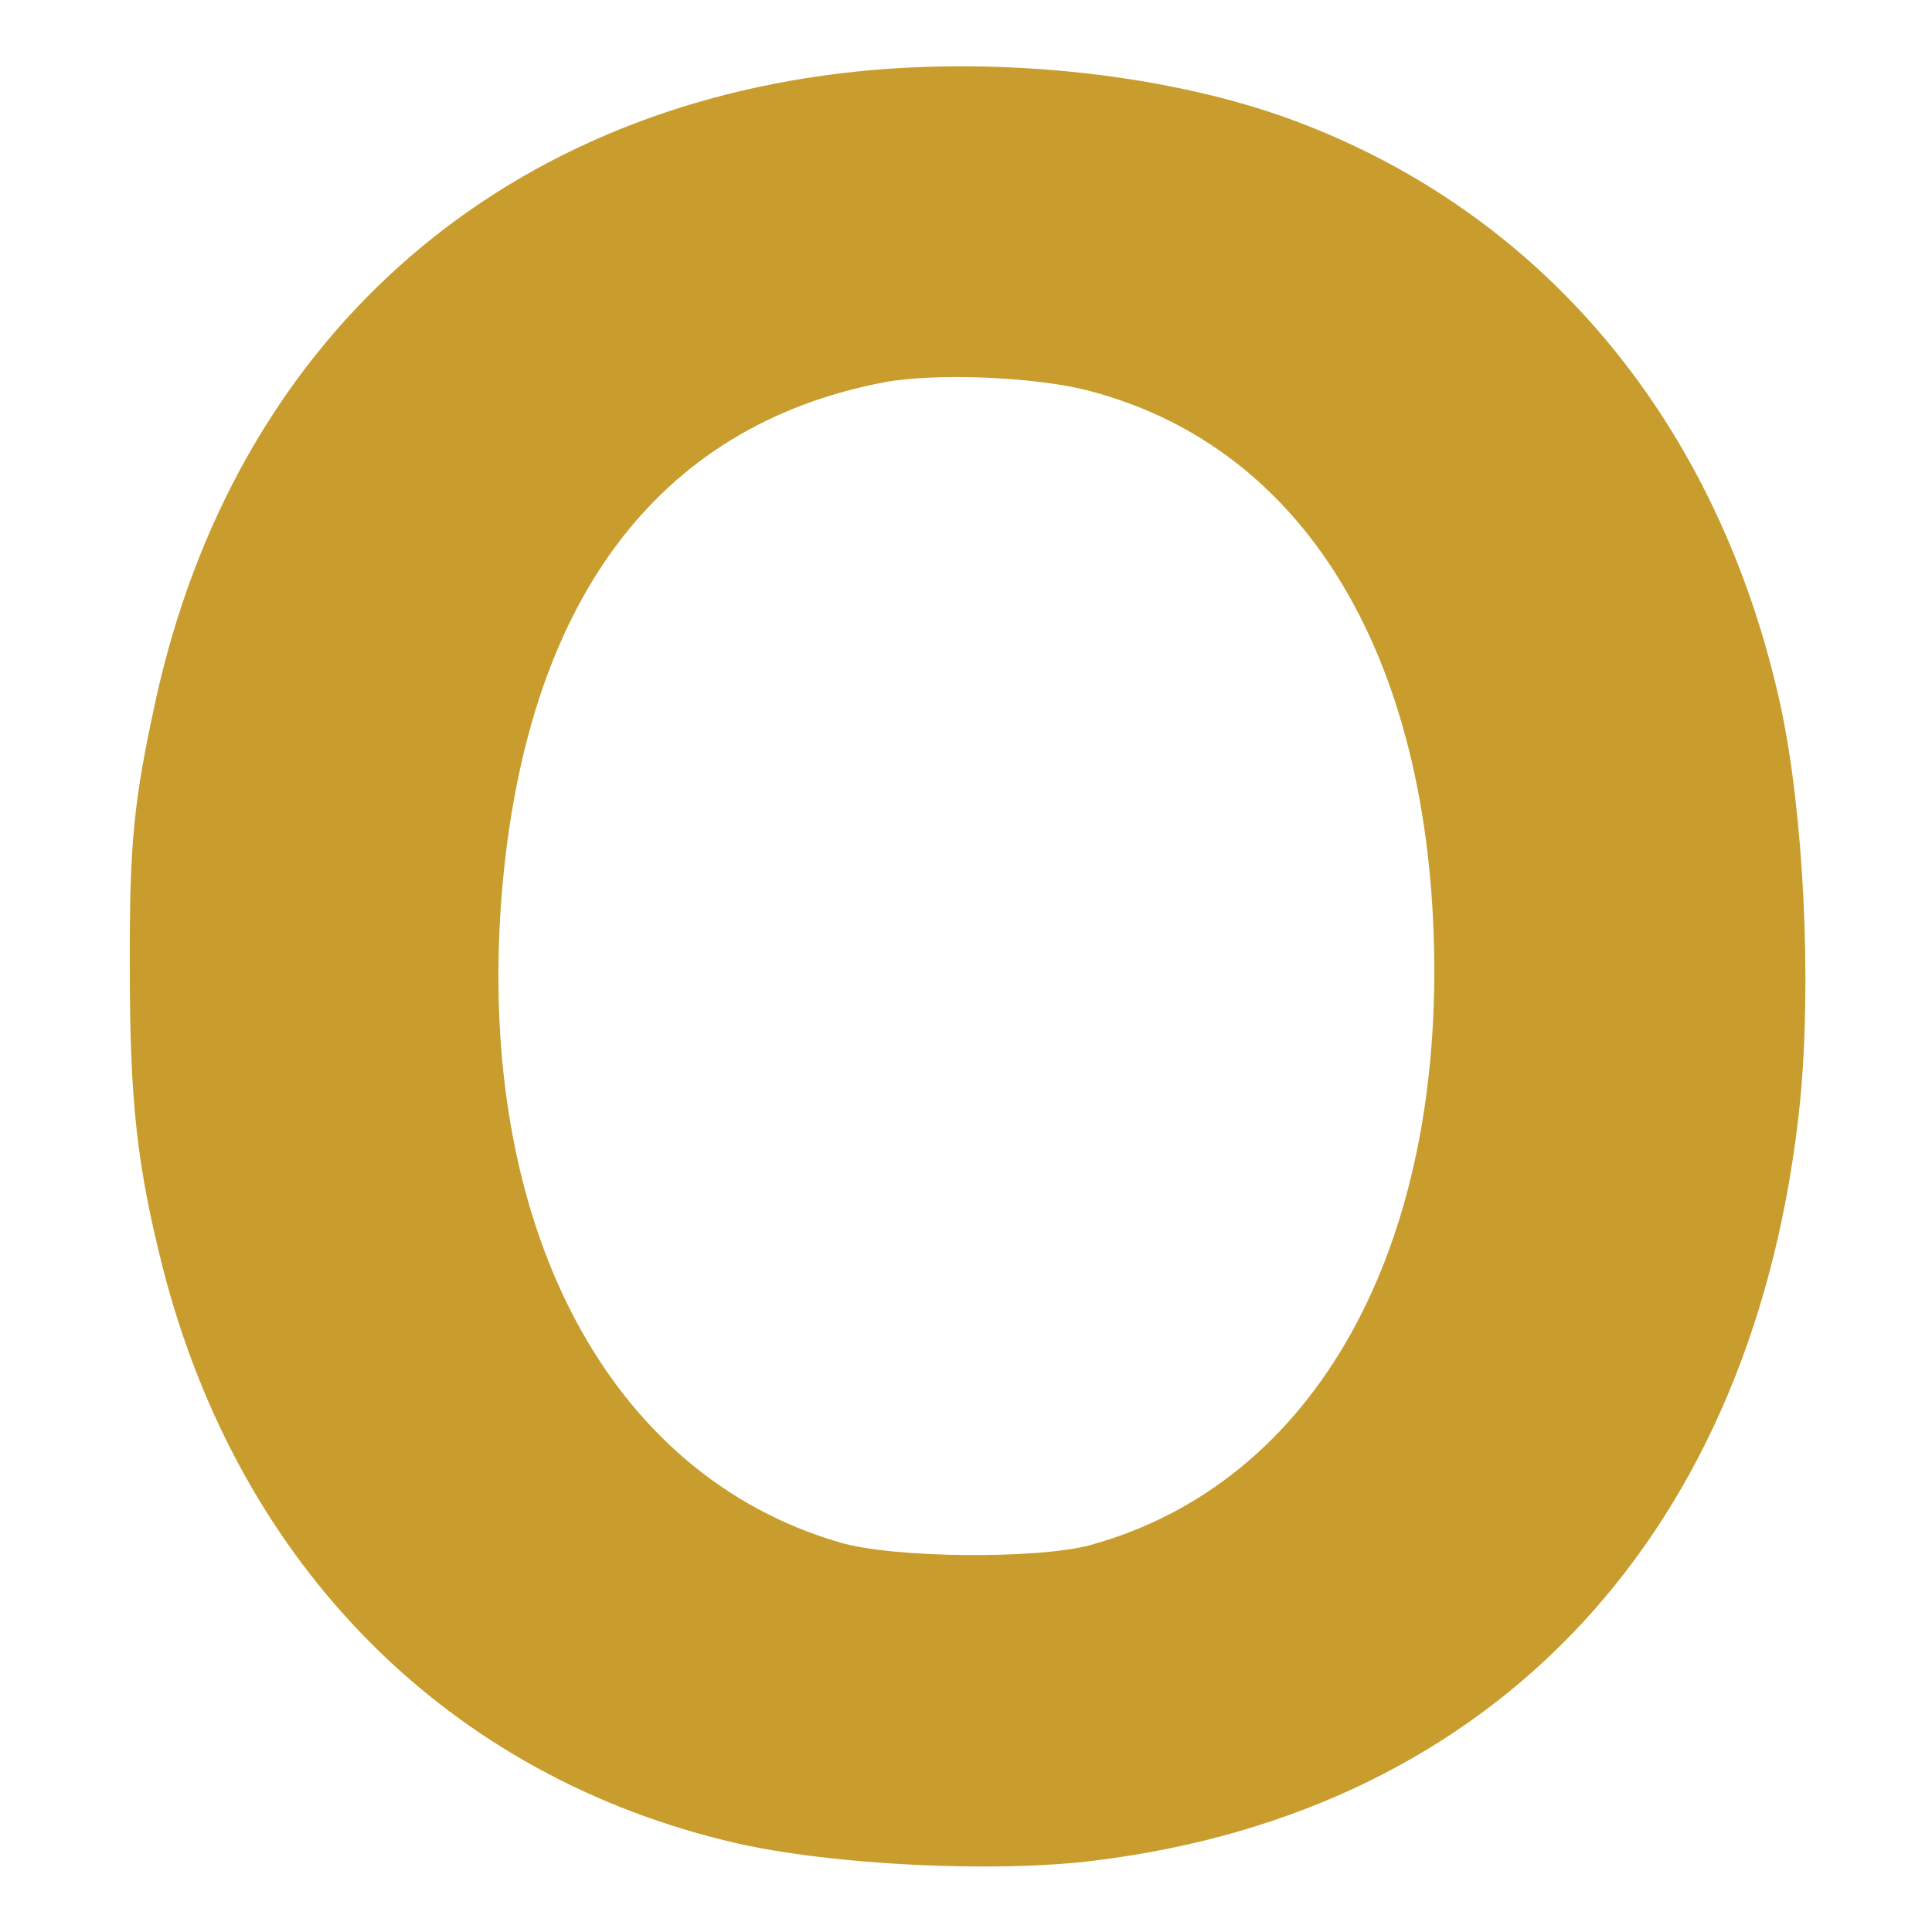
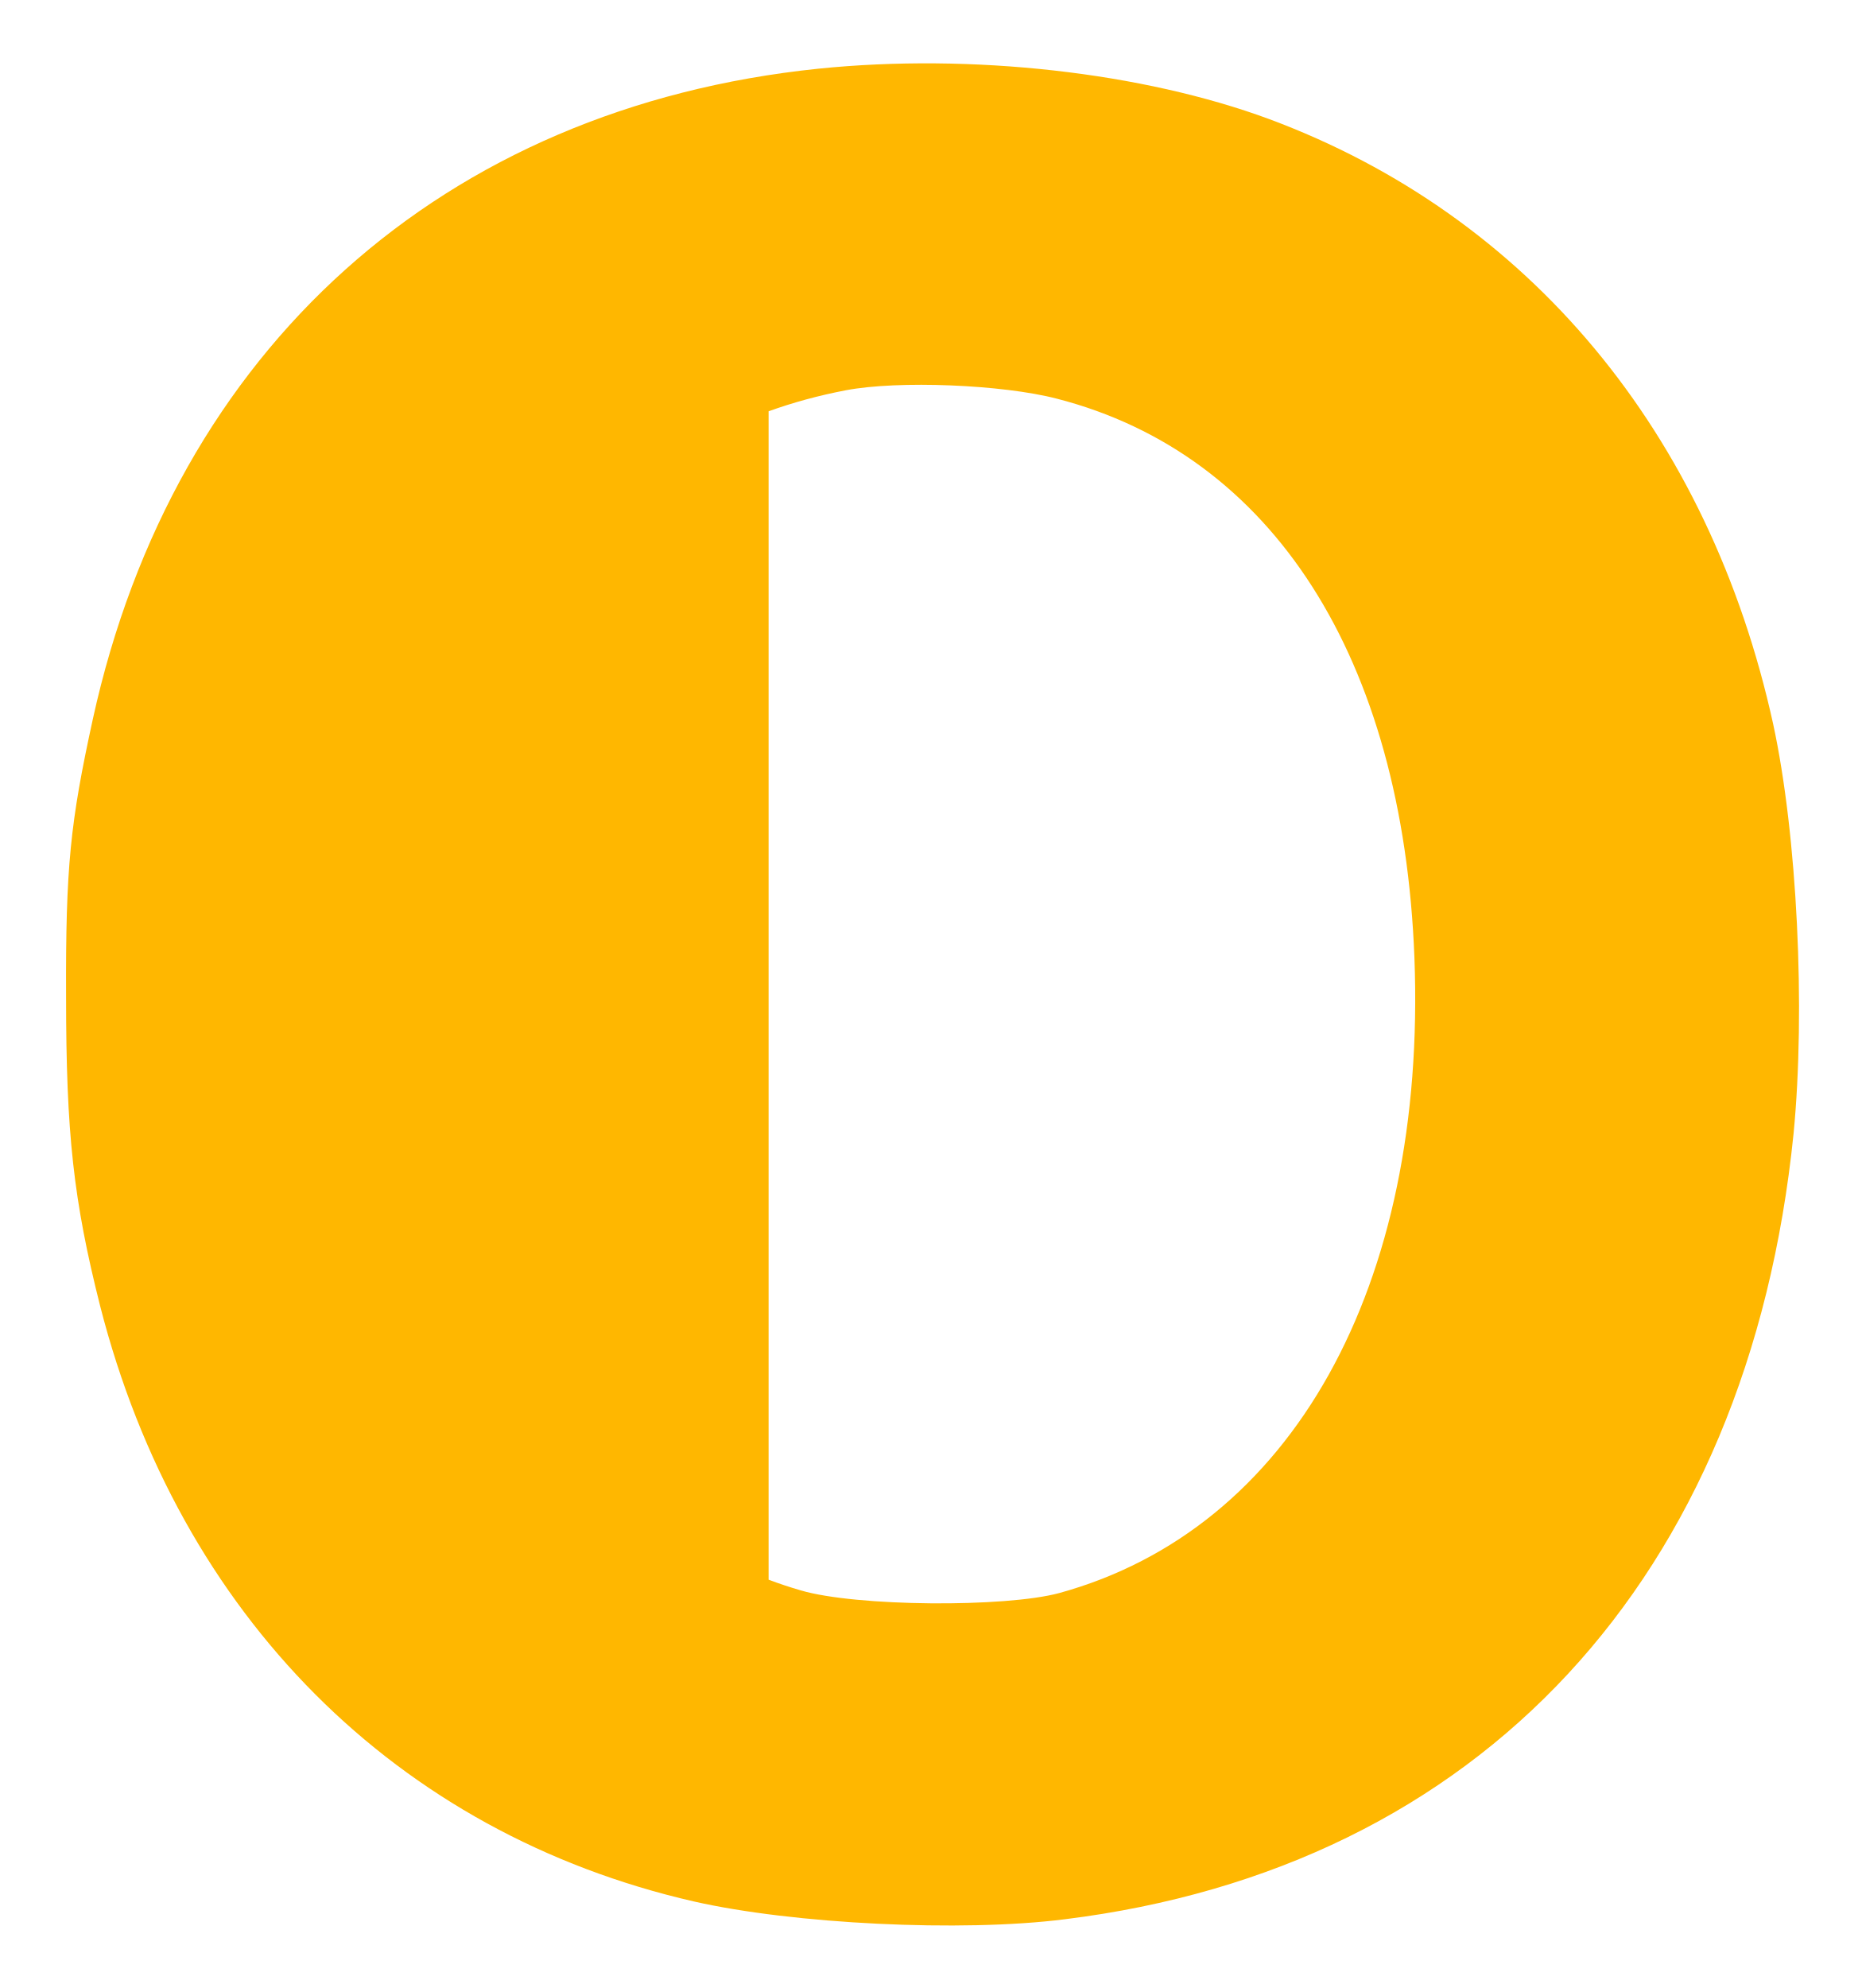
- <svg xmlns="http://www.w3.org/2000/svg" viewBox="-25 -13 381 381">
-   <g transform="translate(0,433) scale(0.1,-0.1)" fill="#c89d2e" fill-rule="evenodd">
-     <path d="M1440 4319 c-715 -74 -1228 -534 -1383 -1240 -43 -197 -52 -281 -51 -529 0 -261 14 -388 65 -590 151 -590 565 -1005 1132 -1135 189 -43 510 -59 707 -34 792 98 1304 650 1390 1498 23 237 7 569 -39 781 -122 555 -466 969 -961 1153 -241 89 -567 126 -860 96z m455 -629 c412 -106 660 -495 682 -1065 24 -628 -234 -1090 -677 -1212 -103 -28 -388 -26 -493 5 -459 133 -718 627 -668 1273 46 580 305 929 754 1015 100 19 298 11 402 -16z" />
+ <svg xmlns="http://www.w3.org/2000/svg" viewBox="-12 -12 355 379" role="img" aria-label="OpenDrone">
+   <g transform="translate(0,433) scale(0.1,-0.1)" fill="#ffb700" fill-rule="evenodd">
+     <path d="M1440 4319 C725 4245 212 3785 57 3079 C14 2882 5 2798 6 2550 C6 2289 20 2162 71 1960 C222 1370 636 955 1203 825 C1392 782 1713 766 1910 791 C2702 889 3214 1441 3300 2289 C3323 2526 3307 2858 3261 3070 C3139 3625 2795 4039 2300 4223 C2059 4312 1733 4349 1440 4319 Z M1345.568 3665.908 C1392.172 3682.722 1441.328 3696.103 1493 3706 C1593 3725 1791 3717 1895 3690 C2307 3584 2555 3195 2577 2625 C2601 1997 2343 1535 1900 1413 C1797 1385 1512 1387 1407 1418 C1386.105 1424.055 1365.624 1430.858 1345.568 1438.389 Z" />
  </g>
</svg>
